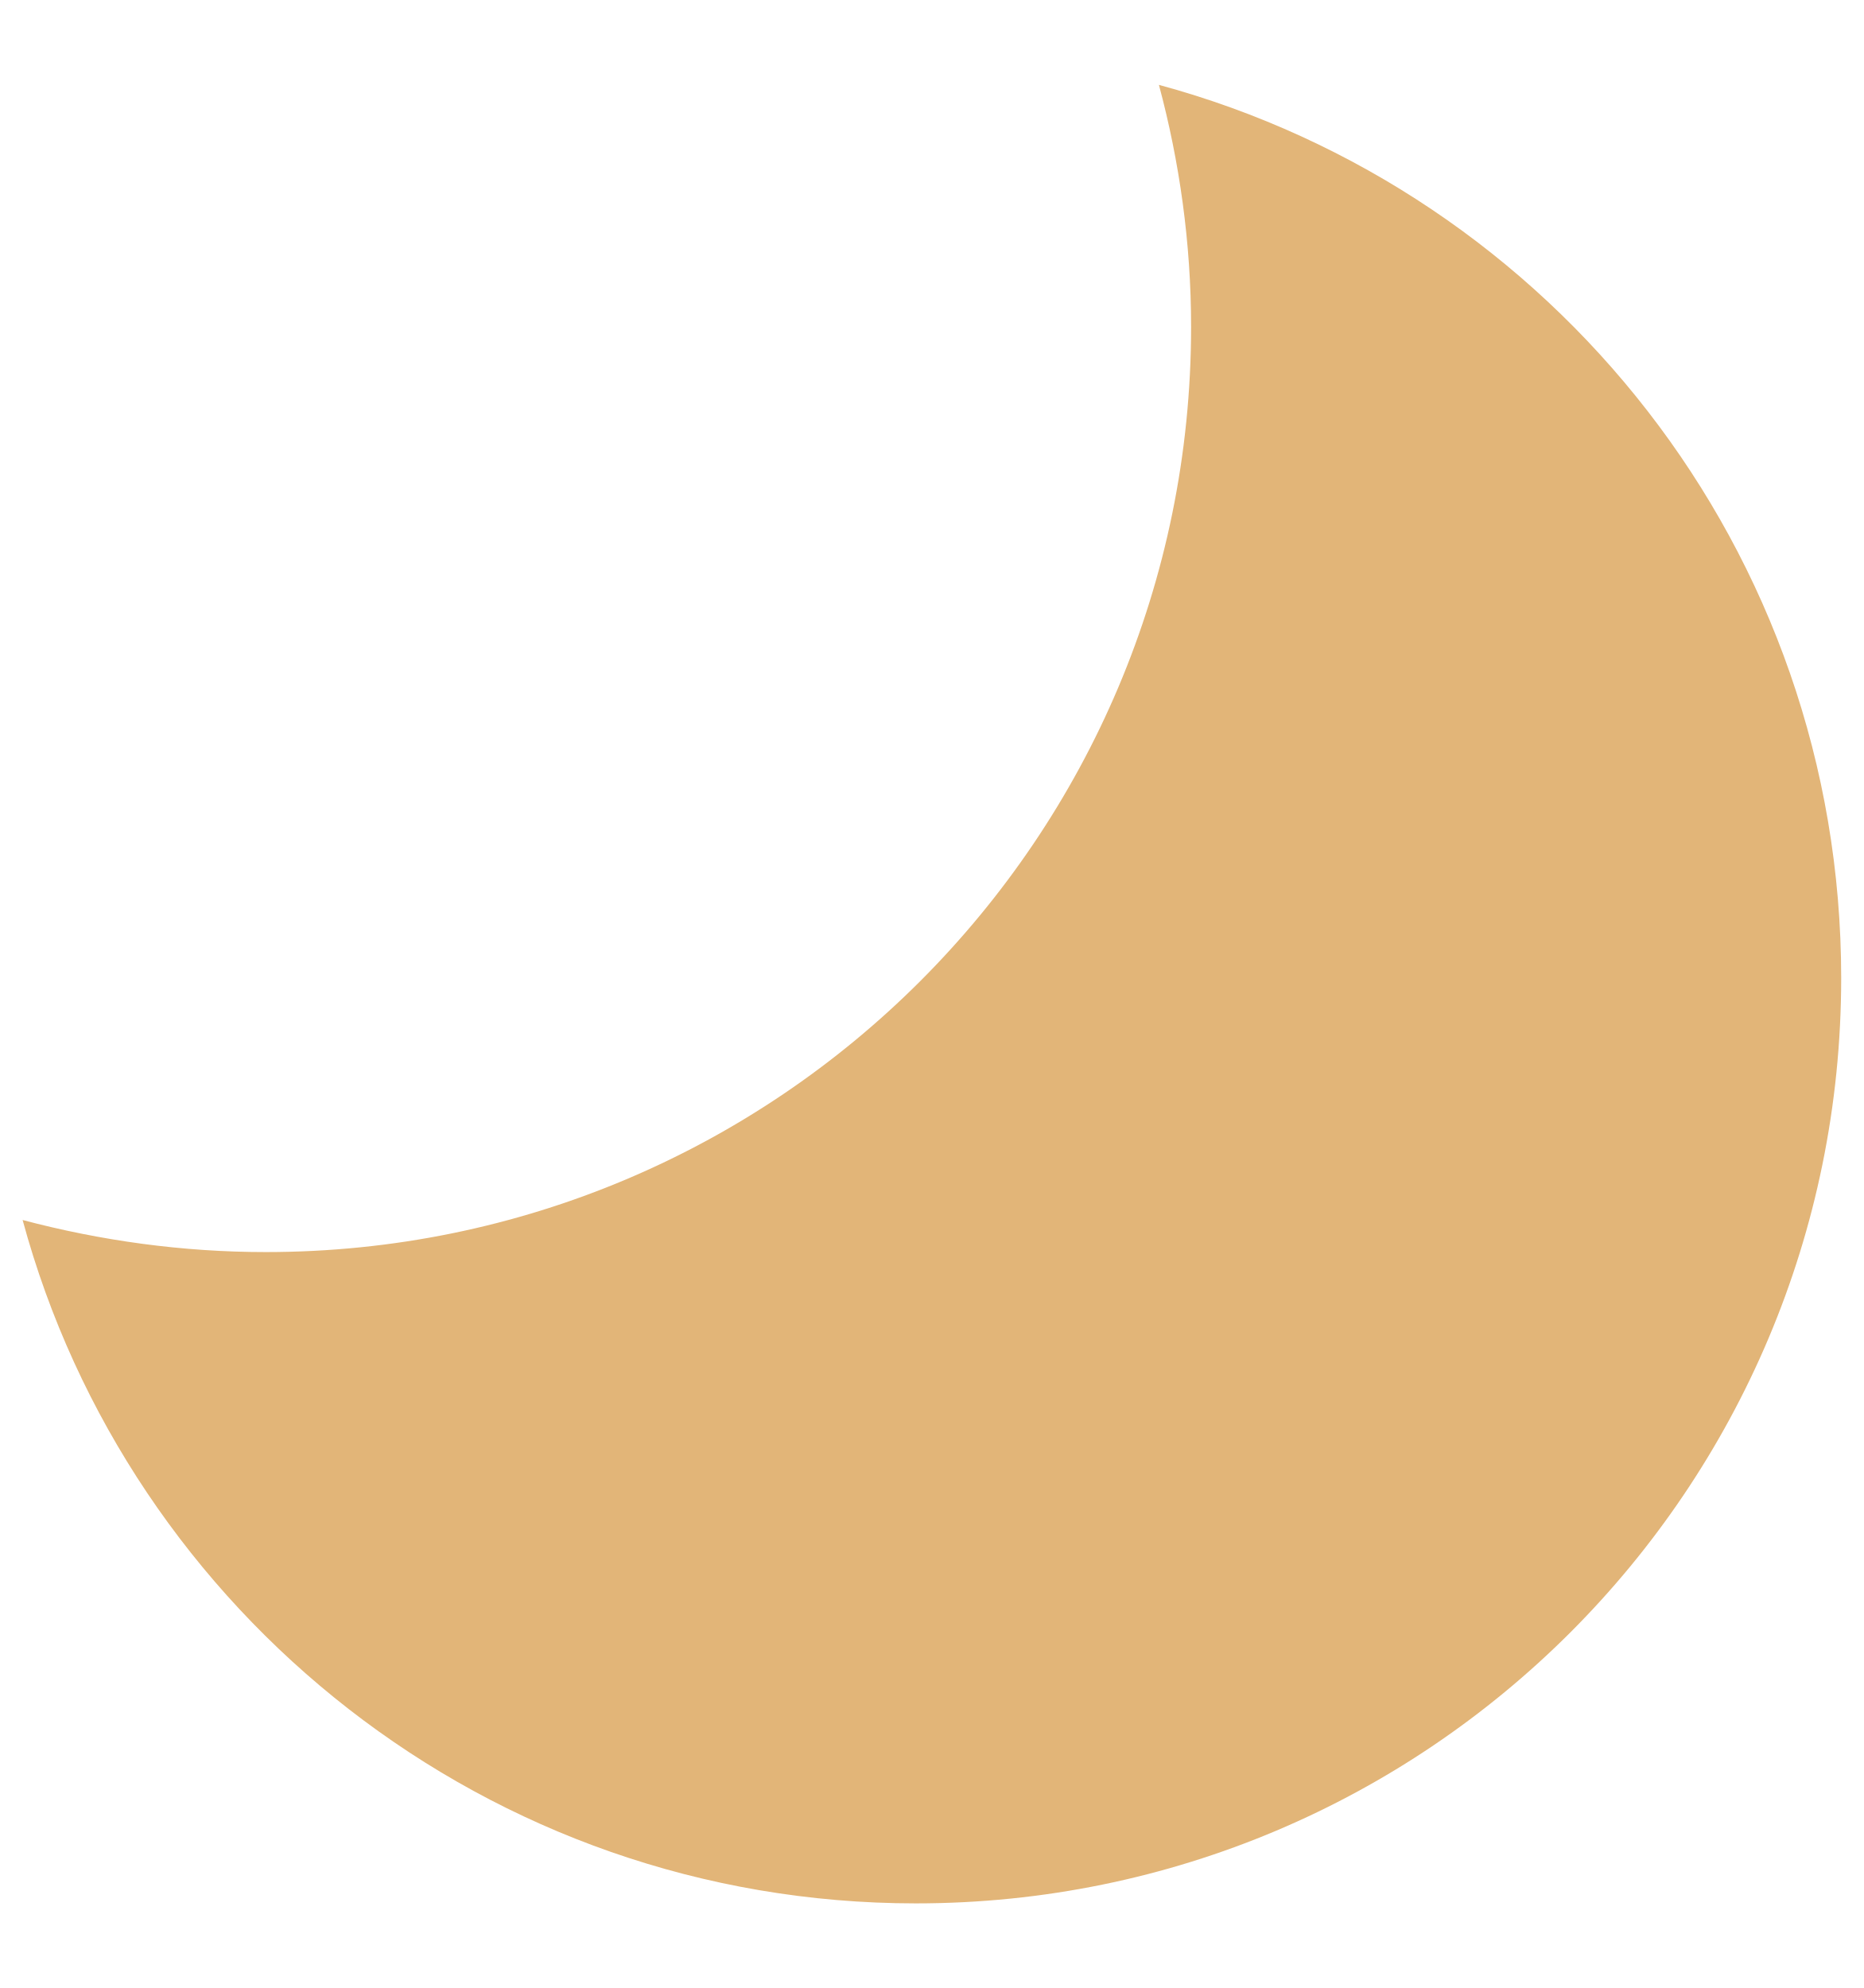
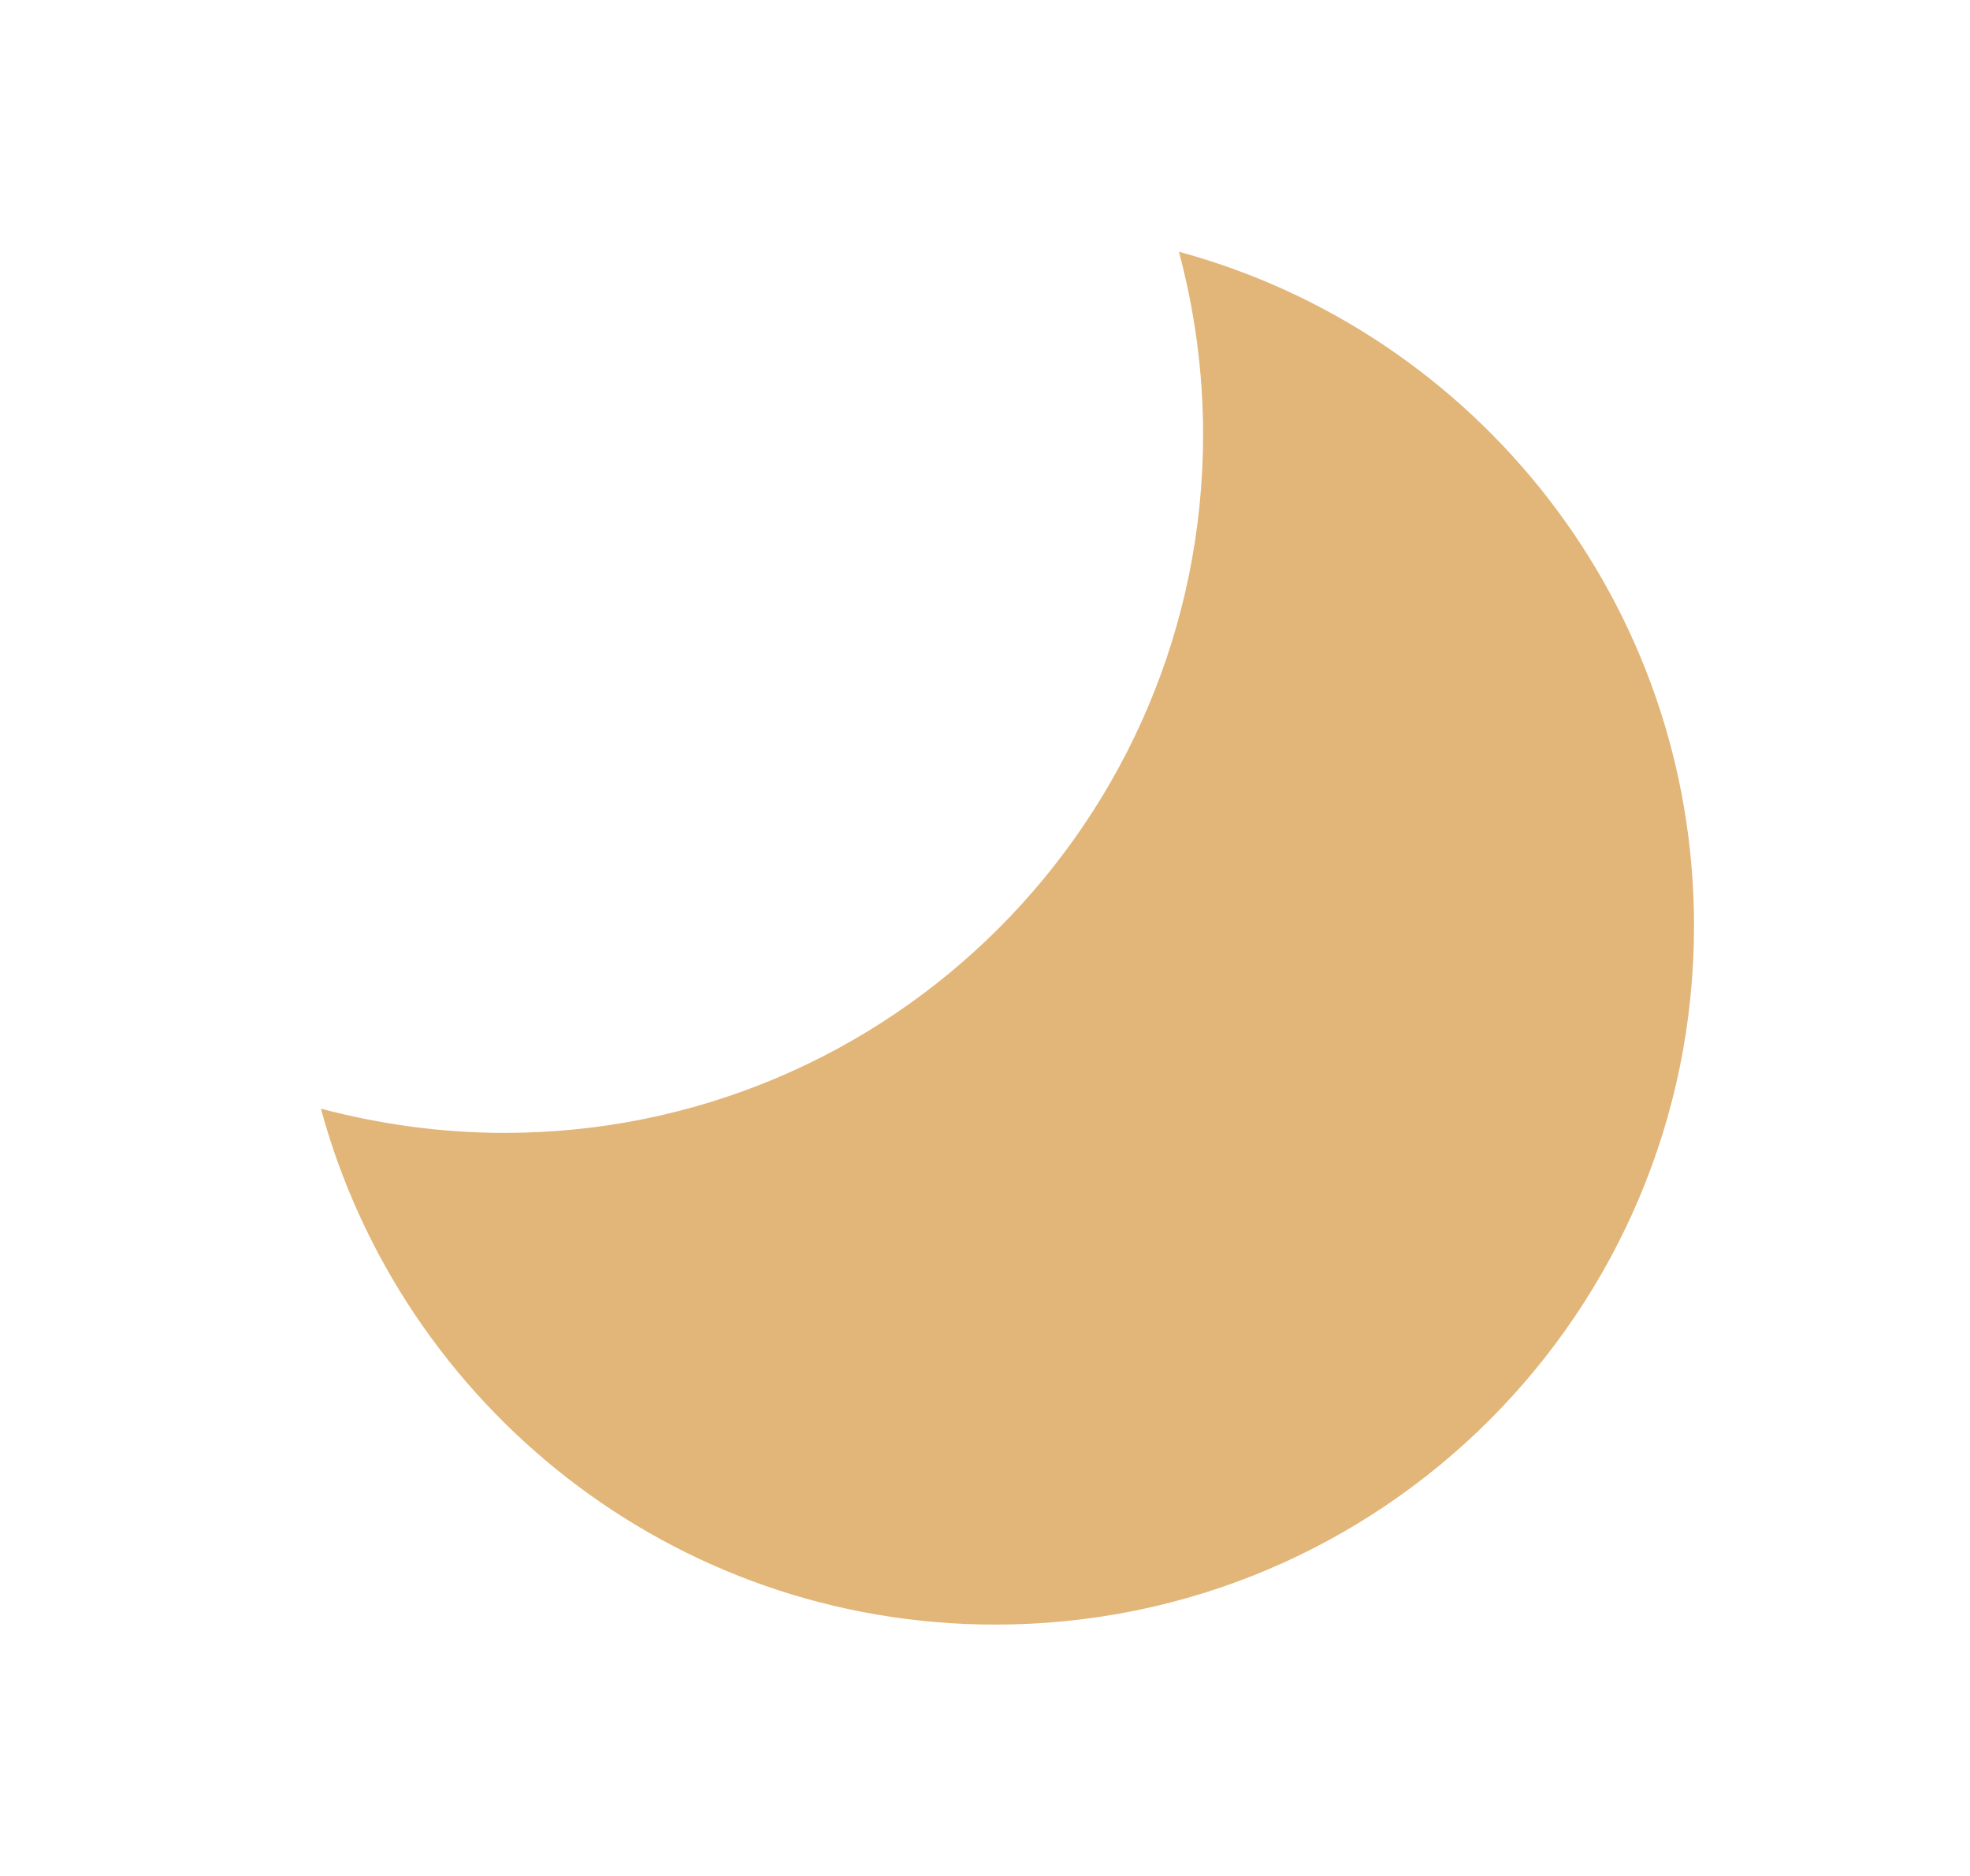
- <svg xmlns="http://www.w3.org/2000/svg" width="15" height="16" viewBox="0 0 15 16" fill="none">
-   <path d="M9.327 0.683C9.493 1.301 9.586 1.956 9.586 2.63C9.586 6.746 6.254 10.077 2.139 10.077C1.465 10.077 0.81 9.985 0.182 9.819C1.04 12.984 3.929 15.319 7.371 15.319C11.487 15.319 14.818 11.987 14.818 7.871C14.818 4.429 12.493 1.541 9.327 0.683Z" fill="#E2B578" />
+ <svg xmlns="http://www.w3.org/2000/svg" width="21" height="20" viewBox="0 0 21 20" fill="none">
+   <path d="M12.567 2.684C12.733 3.302 12.825 3.957 12.825 4.631C12.825 8.747 9.494 12.078 5.378 12.078C4.704 12.078 4.049 11.986 3.421 11.82C4.28 14.985 7.168 17.32 10.61 17.32C14.726 17.32 18.058 13.988 18.058 9.872C18.058 6.43 15.732 3.542 12.567 2.684V2.684Z" fill="#E2B578" />
</svg>
